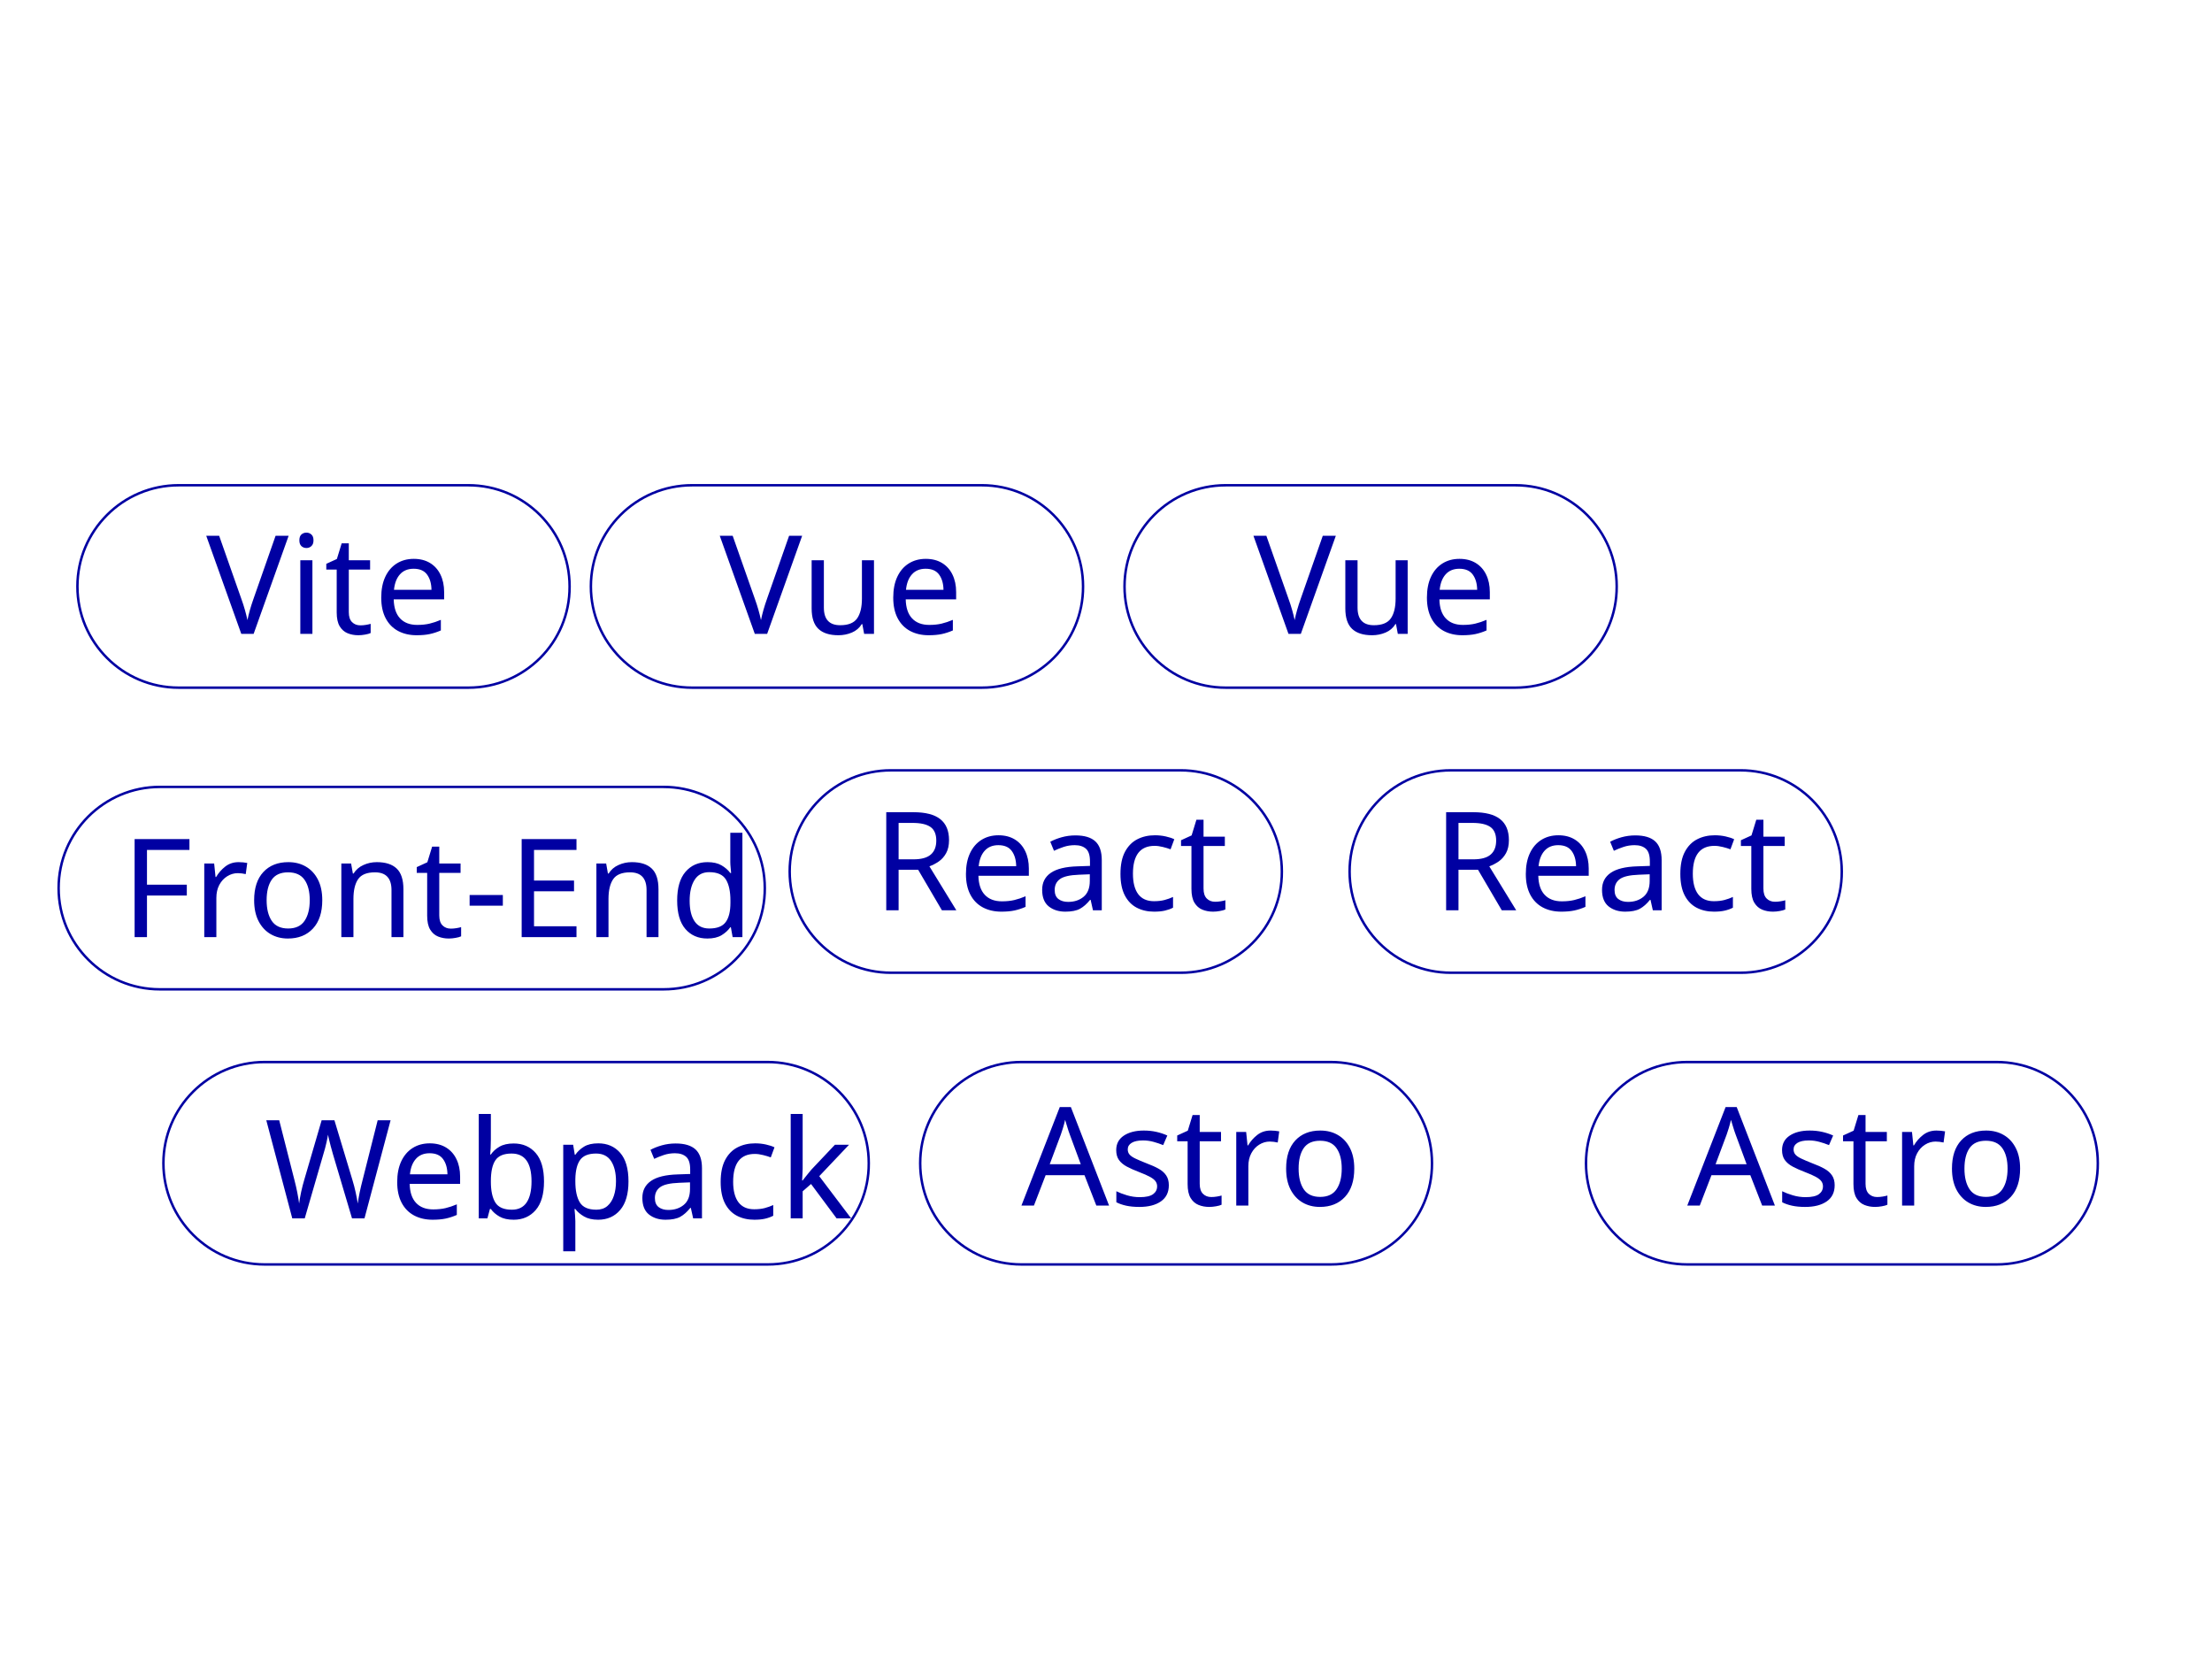
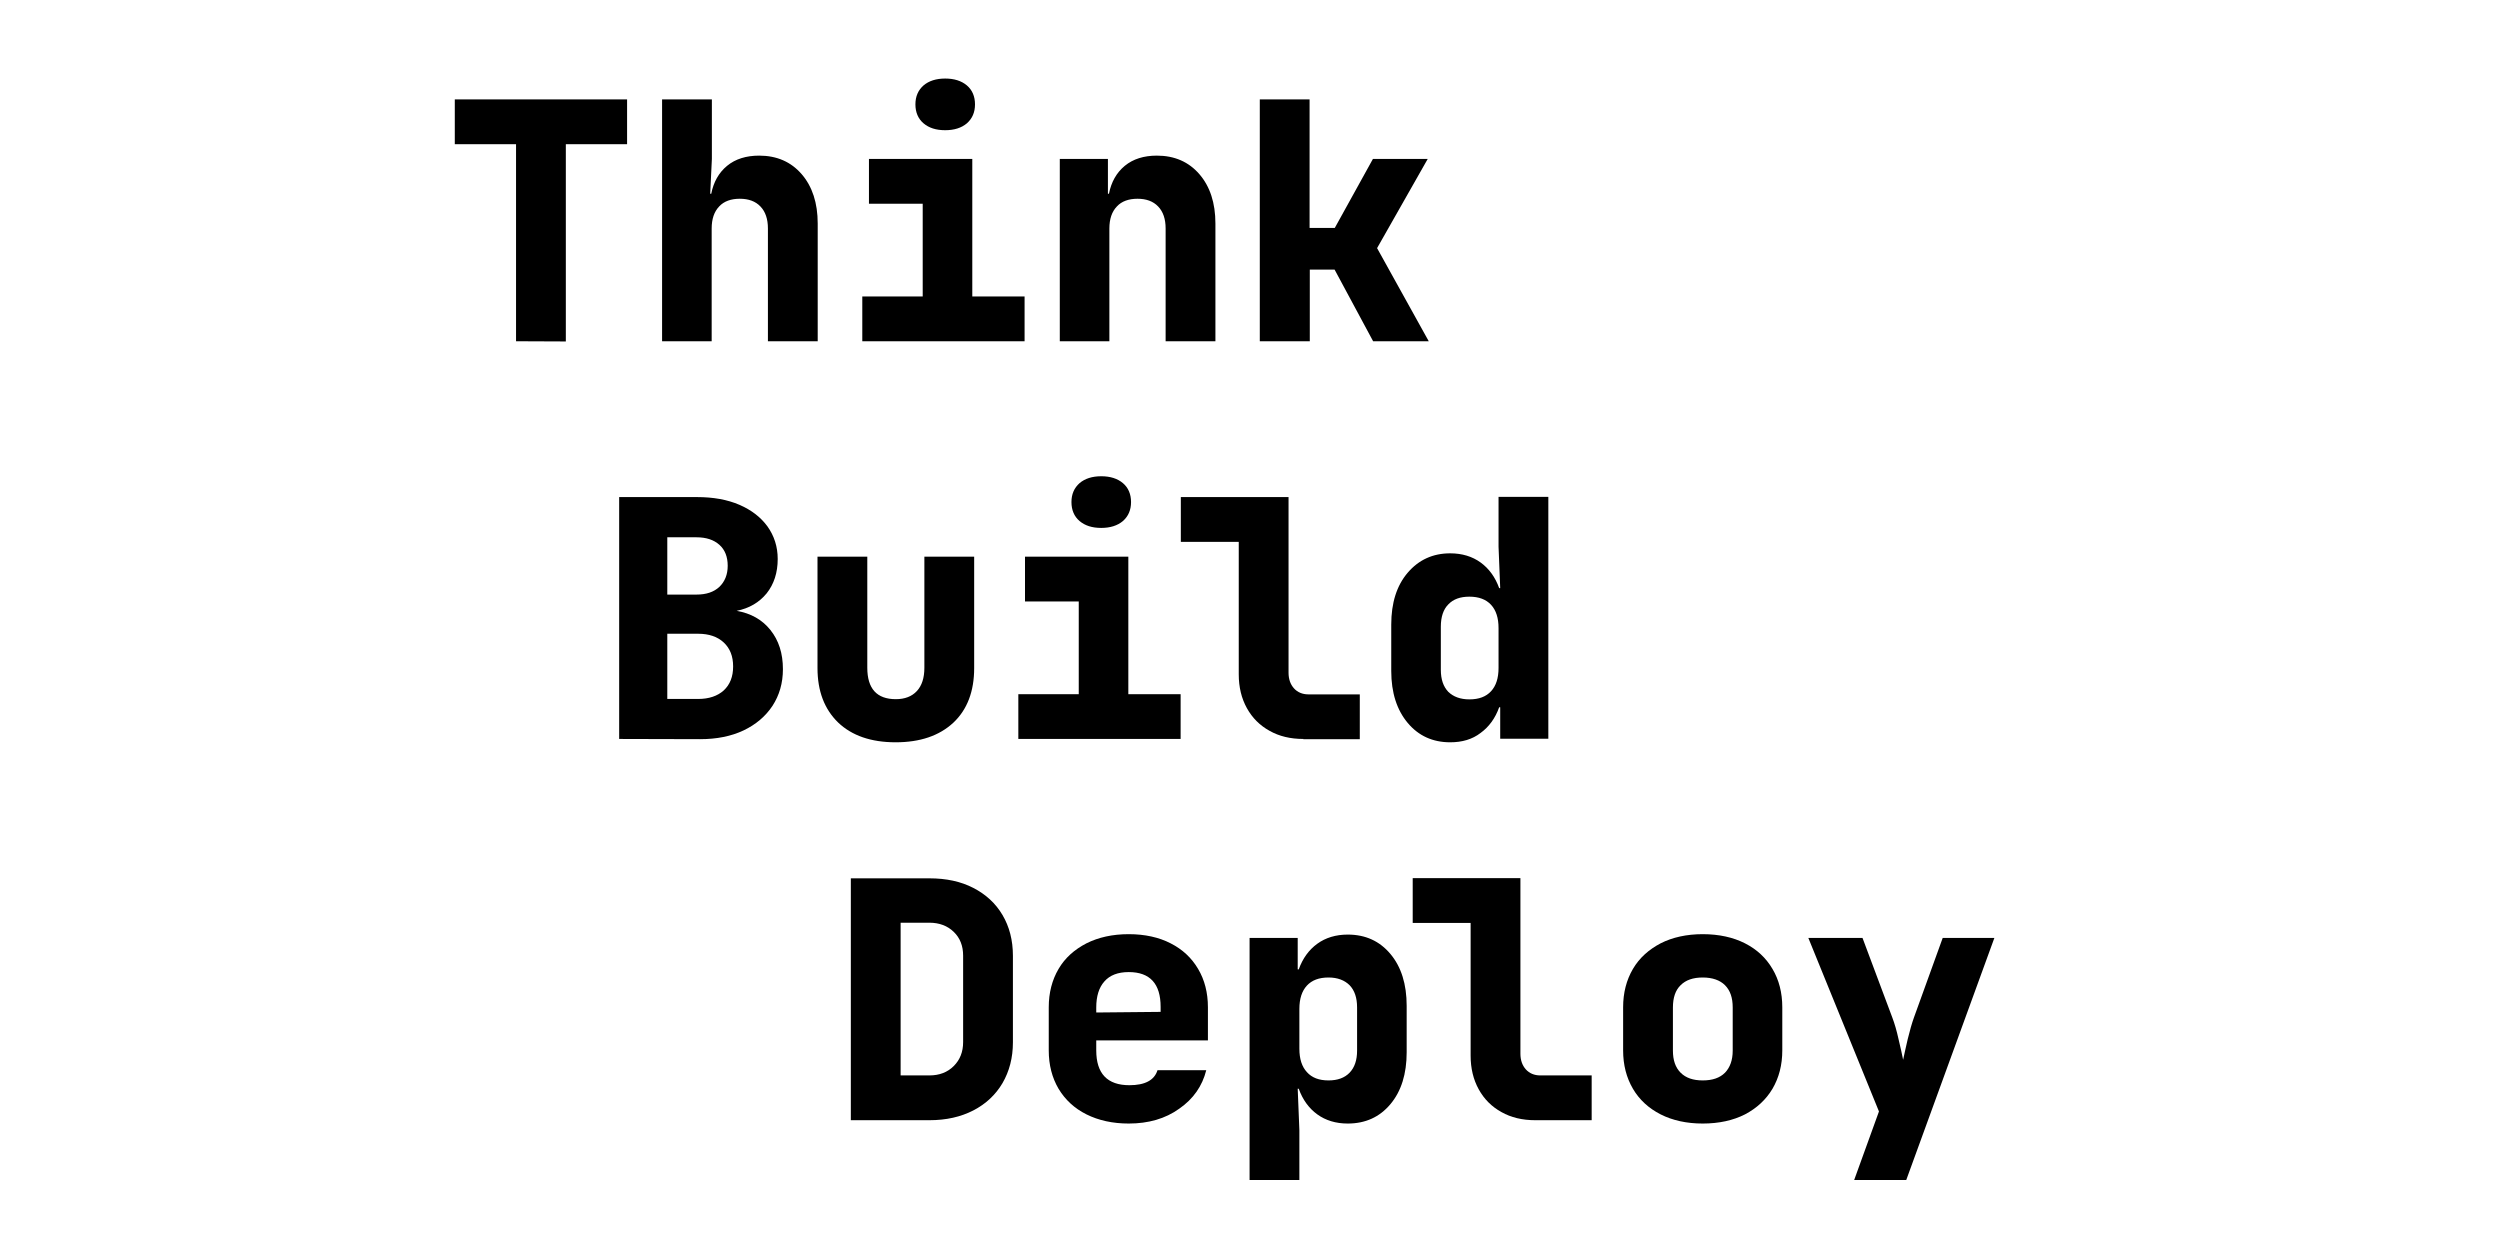
- <svg xmlns="http://www.w3.org/2000/svg" version="1.1" id="圖層_1" x="0px" y="0px" viewBox="0 0 800 600" style="enable-background:new 0 0 800 600;" xml:space="preserve">
-   <style type="text/css">
- 	.st0{fill:none;stroke:#0000A2;stroke-width:0.891;stroke-miterlimit:10;}
- 	.st1{fill:#0000A2;}
- 	.st2{font-family:'creamfont-2.1-Regular-B5pc-H';}
- 	.st3{font-size:49.674px;}
- </style>
-   <path class="st0" d="M481.4,457.3H369.4c-20.2,0-36.6-16.4-36.6-36.6v0c0-20.2,16.4-36.6,36.6-36.6h111.9  c20.2,0,36.6,16.4,36.6,36.6v0C518,440.9,501.6,457.3,481.4,457.3z" />
-   <path class="st0" d="M277.7,457.3H95.7c-20.2,0-36.6-16.4-36.6-36.6v0c0-20.2,16.4-36.6,36.6-36.6h181.9c20.2,0,36.6,16.4,36.6,36.6  v0C314.3,440.9,297.9,457.3,277.7,457.3z" />
-   <path class="st0" d="M427.1,351.8H322.2c-20.2,0-36.6-16.4-36.6-36.6v0c0-20.2,16.4-36.6,36.6-36.6h104.8  c20.2,0,36.6,16.4,36.6,36.6v0C463.7,335.4,447.3,351.8,427.1,351.8z" />
-   <path class="st0" d="M355.1,248.7H250.3c-20.2,0-36.6-16.4-36.6-36.6v0c0-20.2,16.4-36.6,36.6-36.6h104.8  c20.2,0,36.6,16.4,36.6,36.6v0C391.8,232.3,375.4,248.7,355.1,248.7z" />
-   <path class="st0" d="M240,357.8H57.8c-20.2,0-36.6-16.4-36.6-36.6v0c0-20.2,16.4-36.6,36.6-36.6H240c20.2,0,36.6,16.4,36.6,36.6v0  C276.7,341.4,260.3,357.8,240,357.8z" />
-   <text transform="matrix(1 0 0 1 315.7142 329.2129)" class="st1 st2 st3">React</text>
-   <path class="st0" d="M629.6,351.8H524.7c-20.2,0-36.6-16.4-36.6-36.6v0c0-20.2,16.4-36.6,36.6-36.6h104.8  c20.2,0,36.6,16.4,36.6,36.6v0C666.2,335.4,649.8,351.8,629.6,351.8z" />
-   <text transform="matrix(1 0 0 1 518.1986 329.2129)" class="st1 st2 st3">React</text>
-   <text transform="matrix(1 0 0 1 260.3109 229.2422)" class="st1 st2 st3">Vue</text>
-   <path class="st0" d="M548.1,248.7H443.3c-20.2,0-36.6-16.4-36.6-36.6v0c0-20.2,16.4-36.6,36.6-36.6h104.8  c20.2,0,36.6,16.4,36.6,36.6v0C584.8,232.3,568.4,248.7,548.1,248.7z" />
-   <text transform="matrix(1 0 0 1 453.3246 229.2422)" class="st1 st2 st3">Vue</text>
-   <path class="st0" d="M169.4,248.7H64.6c-20.2,0-36.6-16.4-36.6-36.6v0c0-20.2,16.4-36.6,36.6-36.6h104.8c20.2,0,36.6,16.4,36.6,36.6  v0C206.1,232.3,189.7,248.7,169.4,248.7z" />
-   <text transform="matrix(1 0 0 1 74.5902 229.2422)" class="st1 st2 st3">Vite</text>
-   <text transform="matrix(1 0 0 1 369.4212 436.001)" class="st1 st2 st3">Astro</text>
-   <path class="st0" d="M722.2,457.3H610.2c-20.2,0-36.6-16.4-36.6-36.6v0c0-20.2,16.4-36.6,36.6-36.6h111.9  c20.2,0,36.6,16.4,36.6,36.6v0C758.8,440.9,742.4,457.3,722.2,457.3z" />
-   <text transform="matrix(1 0 0 1 610.2289 436.001)" class="st1 st2 st3">Astro</text>
-   <text transform="matrix(1 0 0 1 95.7162 440.6318)" class="st1 st2 st3">Webpack</text>
-   <text transform="matrix(1 0 0 1 43.8744 338.9297)" class="st1 st2 st3">Front-End</text>
+ <svg xmlns="http://www.w3.org/2000/svg" version="1.1" id="圖層_1" x="0px" y="0px" viewBox="0 0 1200 600" style="enable-background:new 0 0 1200 600;" xml:space="preserve">
+   <g>
+     <path d="M247.7,163.8V69.2h-29.4V47.7H301v21.5h-29.4v94.7L247.7,163.8L247.7,163.8z" />
+     <path d="M317.8,163.8V47.7h23.9v28.6L340.9,93h0.5c1.1-5.6,3.6-10.1,7.6-13.4s9.2-4.9,15.4-4.9c8.5,0,15.3,3,20.4,8.9   s7.7,13.8,7.7,23.7v56.5h-23.9v-54.1c0-4.6-1.2-8.1-3.6-10.6s-5.7-3.7-9.9-3.7c-4.2,0-7.6,1.2-9.9,3.7c-2.4,2.5-3.6,6-3.6,10.6   v54.1H317.8z" />
+     <path d="M413.9,163.8v-21.5h29V97.8h-25.8V76.3h49.6v66h25.1v21.5H413.9z M453.7,62.5c-4.4,0-7.8-1.1-10.4-3.3s-3.9-5.3-3.9-9.1   s1.3-6.8,3.9-9.1c2.6-2.2,6.1-3.3,10.4-3.3s7.8,1.1,10.4,3.3s3.9,5.3,3.9,9.1s-1.3,6.8-3.9,9.1C461.5,61.4,458,62.5,453.7,62.5z" />
+     <path d="M508.7,163.8V76.3h23.1V93h0.5c1.1-5.6,3.6-10.1,7.6-13.4s9.2-4.9,15.4-4.9c8.5,0,15.3,3,20.4,8.9   c5.1,5.9,7.7,13.8,7.7,23.7v56.5h-23.9v-54.1c0-4.6-1.2-8.1-3.6-10.6c-2.4-2.5-5.7-3.7-9.9-3.7s-7.6,1.2-9.9,3.7   c-2.4,2.5-3.6,6-3.6,10.6v54.1H508.7z" />
+     <path d="M604.7,163.8V47.7h23.9v61.7h12.1L659,76.3h26.3L661,119.1l24.8,44.7h-26.7l-18.5-34.4h-11.9v34.4L604.7,163.8L604.7,163.8   z" />
+   </g>
+   <g>
+     <path d="M297.2,354.7V238.6h37.4c7.7,0,14.5,1.2,20.3,3.7s10.3,6,13.5,10.4c3.2,4.5,4.9,9.7,4.9,15.6c0,6.6-1.8,12.1-5.3,16.5   c-3.6,4.4-8.4,7.2-14.4,8.4c6.8,1.2,12.2,4.2,16.2,9.2s6,11.2,6,18.8c0,6.7-1.7,12.5-5,17.6c-3.3,5-8,9-13.9,11.8   s-12.9,4.2-20.8,4.2L297.2,354.7L297.2,354.7z M320.3,285.4h14c4.7,0,8.3-1.2,11-3.7c2.6-2.5,4-5.9,4-10.1c0-4.3-1.3-7.7-4-10.1   s-6.3-3.6-11-3.6h-14V285.4z M320.3,335.5h14.8c5.2,0,9.3-1.4,12.3-4.1c3-2.8,4.5-6.6,4.5-11.5s-1.5-8.7-4.5-11.5   s-7.1-4.2-12.3-4.2h-14.8V335.5z" />
+     <path d="M429.9,356.3c-11.8,0-21-3.2-27.6-9.5c-6.6-6.4-9.9-15.1-9.9-26.1v-53.5h23.9v53.3c0,10.1,4.6,15.1,13.7,15.1   c4.3,0,7.7-1.3,10.1-3.9s3.6-6.3,3.6-11.2v-53.3h23.9v53.5c0,11.1-3.3,19.9-10,26.2C450.8,353.2,441.6,356.3,429.9,356.3z" />
+     <path d="M488.8,354.7v-21.5h29v-44.5H492v-21.5h49.6v66h25.1v21.5H488.8z M528.6,253.4c-4.4,0-7.8-1.1-10.4-3.3   c-2.6-2.2-3.9-5.3-3.9-9.1s1.3-6.8,3.9-9.1c2.6-2.2,6.1-3.3,10.4-3.3c4.3,0,7.8,1.1,10.4,3.3c2.6,2.2,3.9,5.3,3.9,9.1   s-1.3,6.8-3.9,9.1C536.4,252.3,532.9,253.4,528.6,253.4z" />
+     <path d="M625.6,354.7c-6.2,0-11.6-1.3-16.2-3.9c-4.7-2.6-8.3-6.2-10.9-10.9c-2.6-4.7-3.9-10.1-3.9-16.2v-63.6h-27.8v-21.5h51.7   v84.3c0,3.1,0.9,5.6,2.6,7.5s4.1,2.9,6.9,2.9h24.7v21.5h-27.1V354.7z" />
+     <path d="M696.1,356.3c-8.4,0-15.2-3.1-20.4-9.3c-5.2-6.2-7.9-14.5-7.9-24.9v-22.3c0-10.4,2.6-18.7,7.9-24.9   c5.3-6.2,12.1-9.3,20.4-9.3c5.7,0,10.6,1.5,14.6,4.4s7,7,8.9,12.3h0.5l-0.8-19.9v-23.9h23.9v116.1h-23.1v-15.1h-0.5   c-1.9,5.3-4.9,9.4-8.9,12.3C706.7,354.9,701.8,356.3,696.1,356.3z M705.3,335.7c4.6,0,8-1.3,10.4-3.9s3.6-6.3,3.6-11.2v-19.1   c0-4.9-1.2-8.6-3.6-11.2c-2.4-2.6-5.9-3.9-10.4-3.9c-4.4,0-7.7,1.2-10.1,3.7c-2.4,2.4-3.6,6-3.6,10.7v20.7c0,4.6,1.2,8.1,3.6,10.6   C697.6,334.4,700.9,335.7,705.3,335.7z" />
+   </g>
+   <g>
+     <path d="M408.4,537.7V421.6h37.7c8.1,0,15.1,1.5,21.1,4.6s10.7,7.4,14,13s5,12.1,5,19.6v41.5c0,7.4-1.7,13.9-5,19.6   c-3.3,5.6-8,10-14,13.1s-13,4.7-21.1,4.7H408.4z M432.3,516.2h13.8c4.8,0,8.7-1.5,11.7-4.5s4.5-6.8,4.5-11.5v-41.5   c0-4.7-1.5-8.5-4.5-11.4s-6.9-4.4-11.7-4.4h-13.8V516.2z" />
+     <path d="M541.8,539.3c-7.7,0-14.5-1.5-20.3-4.4s-10.2-7-13.4-12.3c-3.1-5.3-4.7-11.4-4.7-18.4v-20.7c0-7,1.6-13.1,4.7-18.4   s7.6-9.3,13.4-12.3c5.8-2.9,12.5-4.4,20.3-4.4c7.7,0,14.5,1.5,20.1,4.4c5.7,2.9,10.1,7,13.2,12.3c3.1,5.2,4.7,11.4,4.7,18.4v15.9   h-53.6v4.8c0,11.1,5.3,16.7,15.9,16.7c7.5,0,12-2.4,13.5-7.2H579c-1.9,7.6-6.2,13.8-13,18.5C559.3,537,551.2,539.3,541.8,539.3z    M526.2,483.6v2.4l30.9-0.3v-2.4c0-11.1-5.1-16.7-15.3-16.7c-5.2,0-9.1,1.5-11.7,4.5C527.5,474,526.2,478.2,526.2,483.6z" />
+     <path d="M599.8,566.4V450.2h23.1v15.1h0.5c1.9-5.3,4.9-9.4,8.9-12.3s8.9-4.4,14.6-4.4c8.5,0,15.3,3.1,20.5,9.3   c5.2,6.2,7.8,14.5,7.8,24.9v22.3c0,10.4-2.6,18.7-7.8,24.9s-12,9.3-20.5,9.3c-5.7,0-10.6-1.5-14.6-4.4s-7-7-8.9-12.3h-0.5l0.8,19.9   v23.9H599.8z M637.7,518.6c4.3,0,7.7-1.2,10.1-3.7c2.4-2.5,3.6-6,3.6-10.6v-20.7c0-4.7-1.2-8.2-3.6-10.7c-2.4-2.4-5.8-3.7-10.1-3.7   c-4.6,0-8,1.3-10.4,3.9s-3.6,6.3-3.6,11.2v19.1c0,4.9,1.2,8.6,3.6,11.2C629.7,517.3,633.1,518.6,637.7,518.6z" />
+     <path d="M736.9,537.7c-6.2,0-11.6-1.3-16.2-3.9c-4.7-2.6-8.3-6.2-10.9-10.9c-2.6-4.7-3.9-10.1-3.9-16.2V443h-27.8v-21.5h51.7v84.3   c0,3.1,0.9,5.6,2.6,7.5c1.7,1.9,4.1,2.9,6.9,2.9H764v21.5H736.9z" />
+     <path d="M817.3,539.3c-7.7,0-14.5-1.5-20.2-4.4s-10.2-7-13.3-12.3s-4.7-11.4-4.7-18.4v-20.7c0-7,1.6-13.1,4.7-18.4   c3.1-5.3,7.6-9.3,13.3-12.3c5.7-2.9,12.5-4.4,20.2-4.4c7.8,0,14.6,1.5,20.3,4.4s10.1,7,13.2,12.3c3.1,5.2,4.7,11.4,4.7,18.4v20.7   c0,7-1.6,13.1-4.7,18.4c-3.1,5.2-7.5,9.3-13.2,12.3C831.9,537.8,825.1,539.3,817.3,539.3z M817.3,518.6c4.7,0,8.2-1.2,10.7-3.7   c2.4-2.5,3.7-6,3.7-10.6v-20.7c0-4.7-1.2-8.2-3.7-10.7c-2.4-2.4-6-3.7-10.7-3.7c-4.6,0-8.1,1.2-10.6,3.7c-2.5,2.4-3.7,6-3.7,10.7   v20.7c0,4.6,1.2,8.1,3.7,10.6C809.2,517.4,812.7,518.6,817.3,518.6z" />
+     <path d="M890,566.4l11.9-32.9L868,450.2h26l14.3,38.2c1.1,2.9,2.1,6.3,3,10.4c1,4.1,1.7,7.4,2.2,9.9c0.5-2.5,1.3-5.9,2.2-9.9   c1-4.1,2-7.6,3-10.4l13.8-38.2h24.8L915,566.4H890z" />
+   </g>
</svg>
